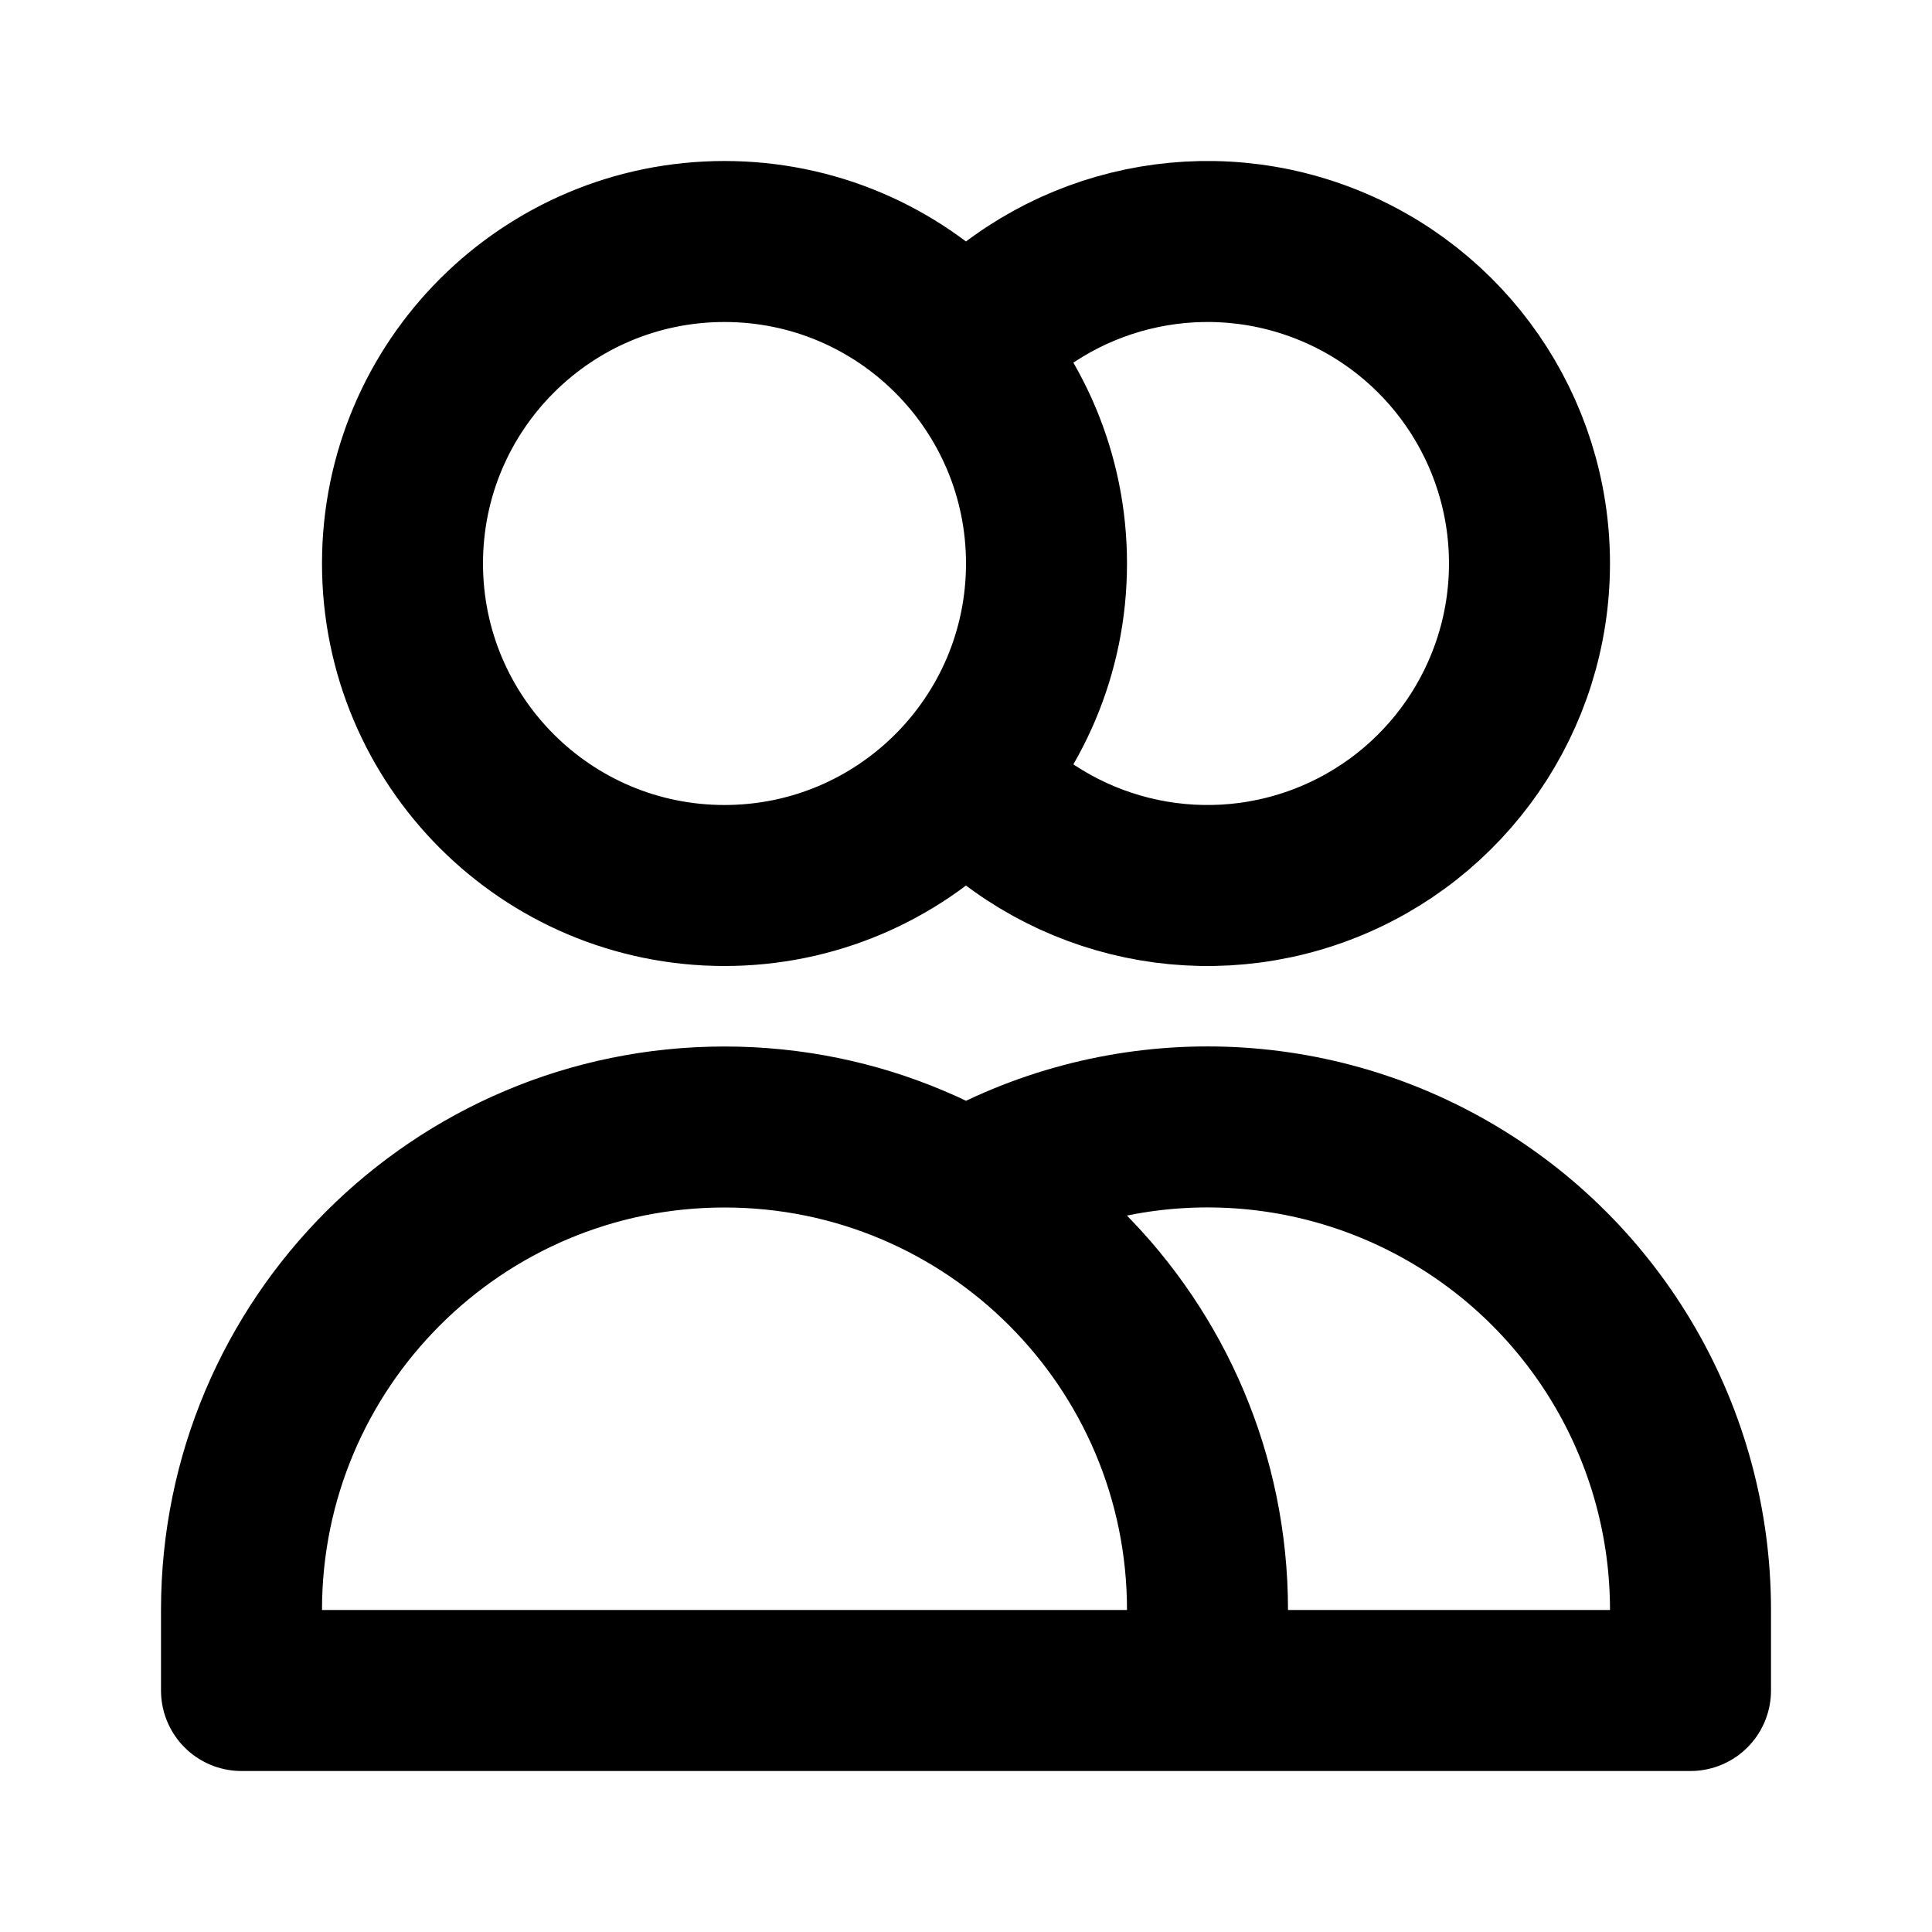
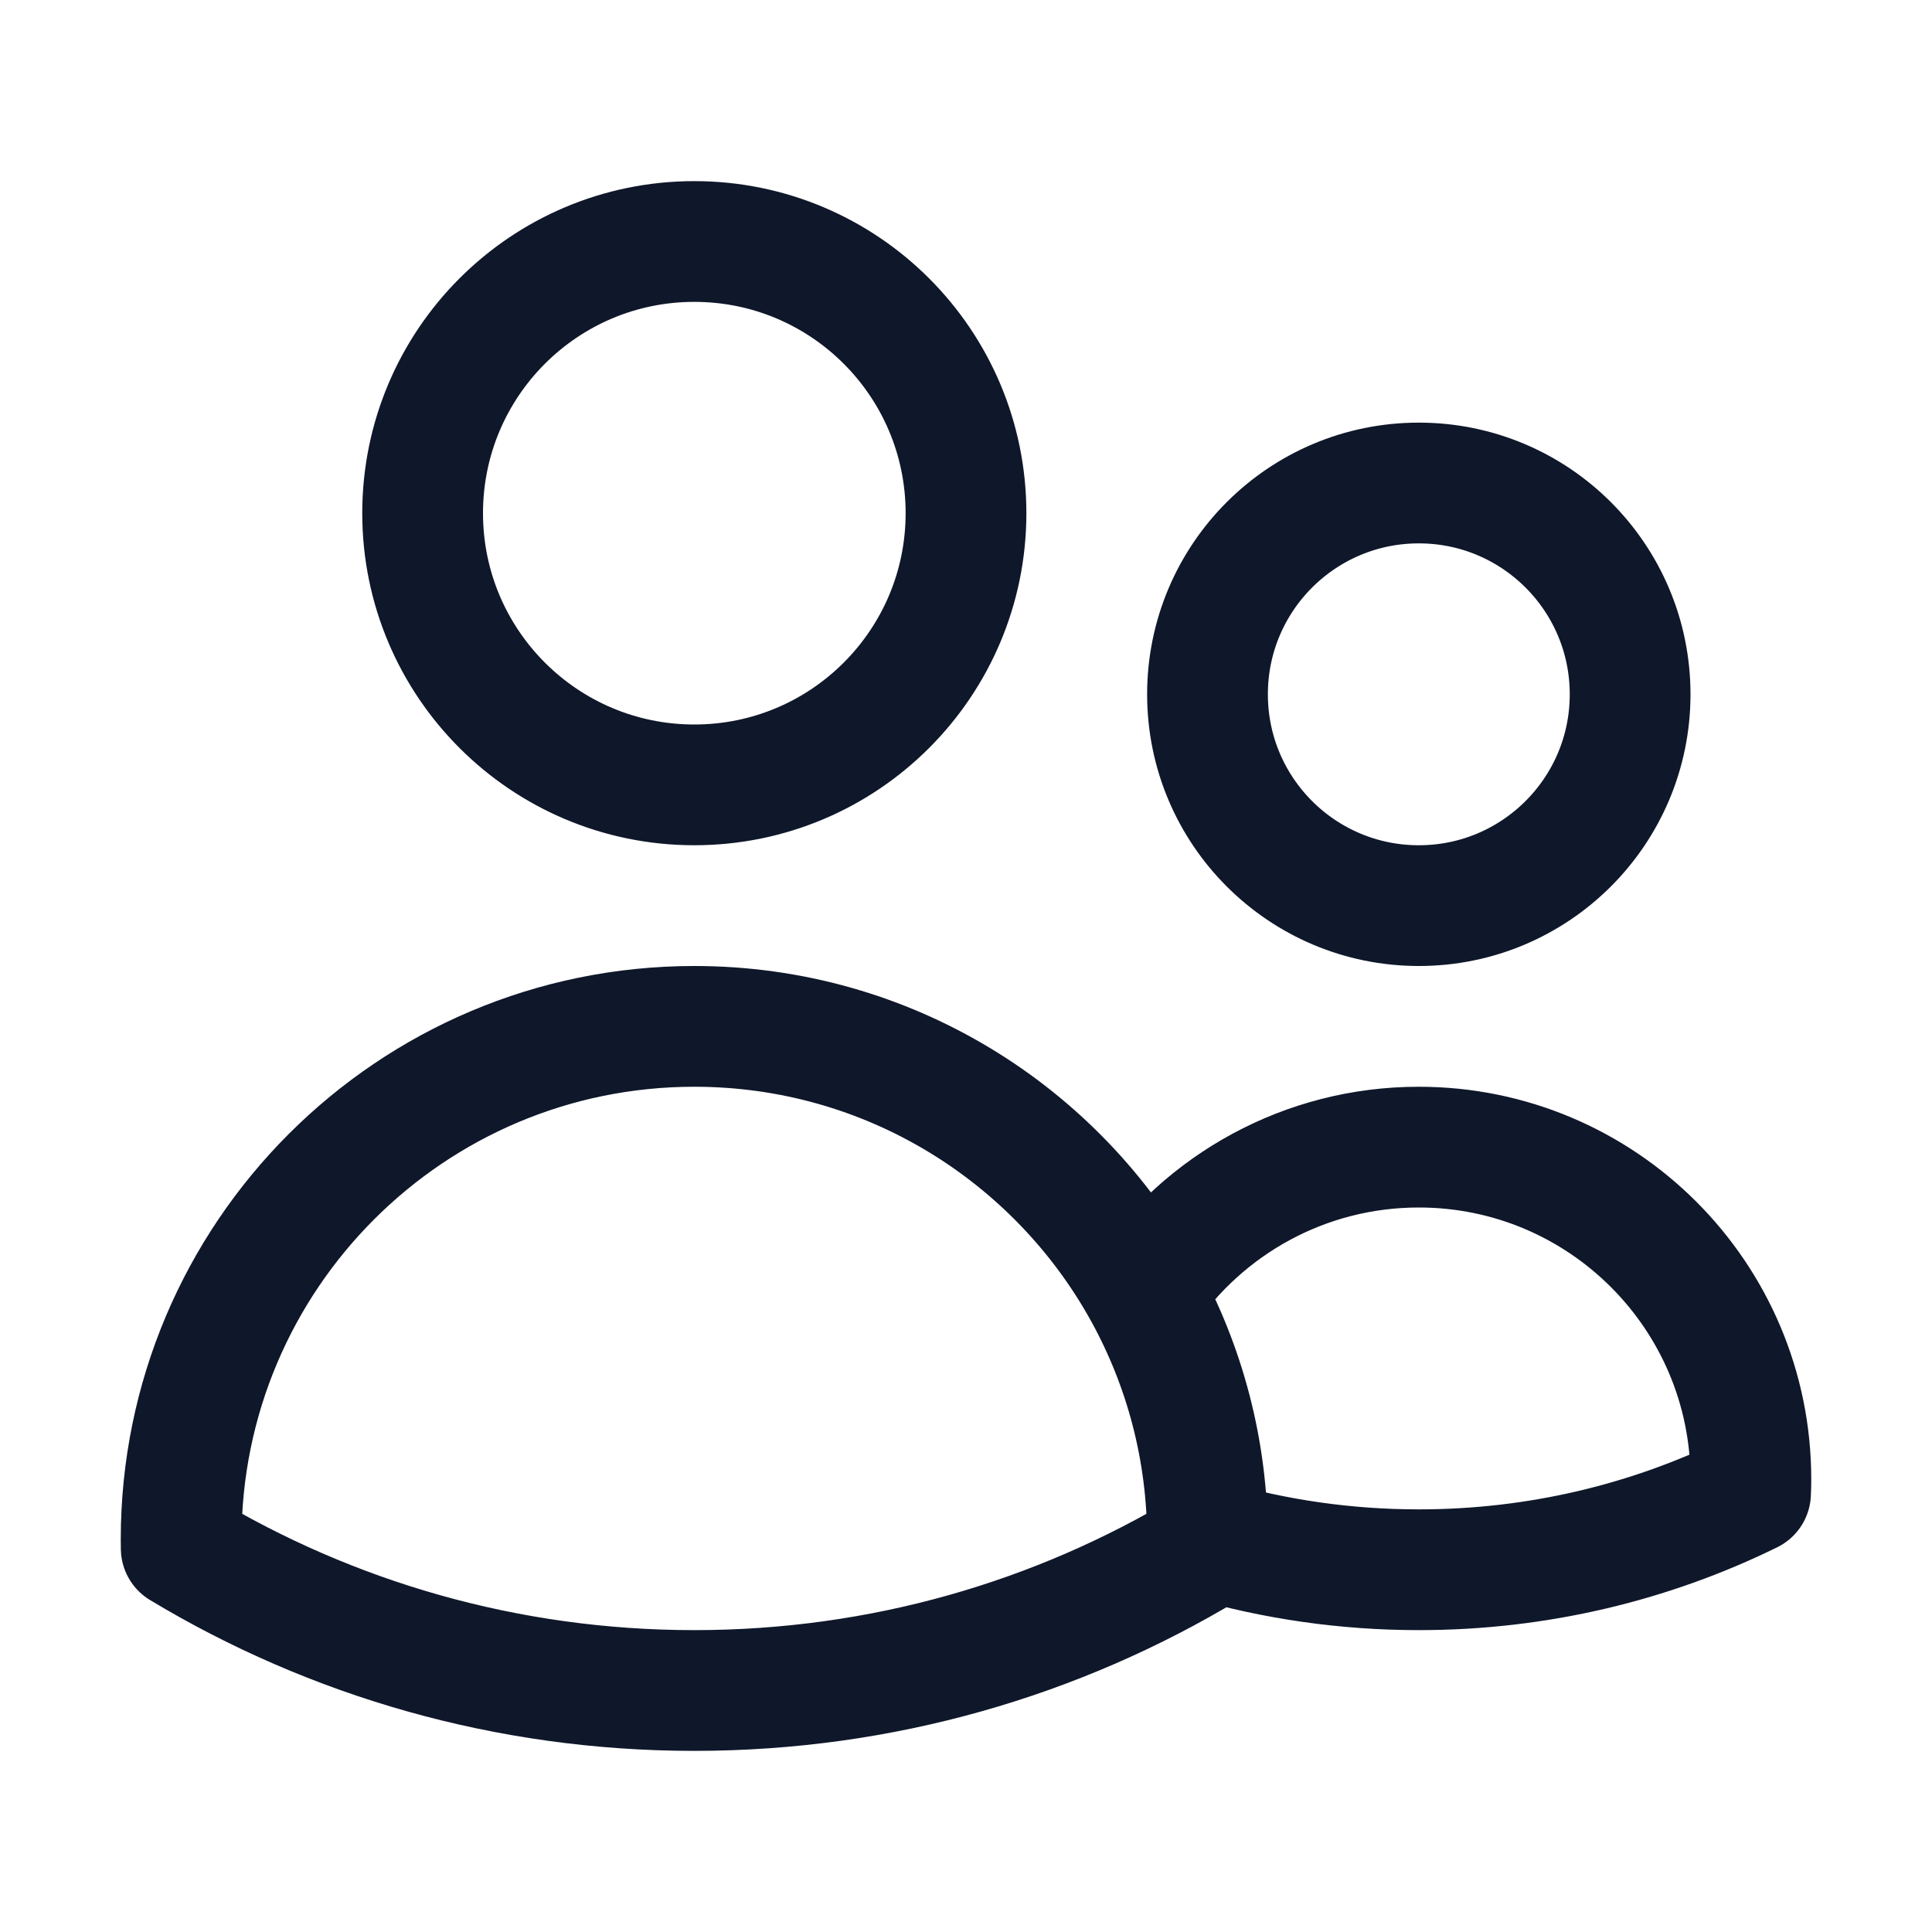
- <svg xmlns="http://www.w3.org/2000/svg" fill="none" viewBox="0 0 24 24" stroke="currentColor" stroke-width="2">
-   <path stroke-linecap="round" stroke-linejoin="round" d="M12 4.354a4 4 0 110 5.292M15 21H3v-1a6 6 0 0112 0v1zm0 0h6v-1a6 6 0 00-9-5.197M13 7a4 4 0 11-8 0 4 4 0 018 0z" />
+ <svg xmlns="http://www.w3.org/2000/svg" width="24" height="24" viewBox="0 0 24 24" fill="none">
+   <path d="M15 19.128C15.833 19.37 16.714 19.5 17.625 19.5C19.104 19.5 20.503 19.158 21.746 18.548C21.749 18.491 21.75 18.433 21.75 18.375C21.75 16.097 19.903 14.25 17.625 14.25C16.207 14.25 14.956 14.966 14.214 16.055M15 19.128V19.125C15 18.012 14.715 16.966 14.214 16.055M15 19.128C15 19.163 15 19.199 14.999 19.234C13.137 20.355 10.957 21 8.625 21C6.294 21 4.113 20.355 2.251 19.234C2.25 19.198 2.25 19.162 2.25 19.125C2.25 15.604 5.104 12.75 8.625 12.75C11.033 12.75 13.129 14.085 14.214 16.055M12 6.375C12 8.239 10.489 9.75 8.625 9.75C6.761 9.75 5.25 8.239 5.25 6.375C5.25 4.511 6.761 3 8.625 3C10.489 3 12 4.511 12 6.375ZM20.25 8.625C20.25 10.075 19.075 11.25 17.625 11.25C16.175 11.25 15 10.075 15 8.625C15 7.175 16.175 6 17.625 6C19.075 6 20.25 7.175 20.25 8.625Z" stroke="#0F172A" stroke-width="1.5" stroke-linecap="round" stroke-linejoin="round" />
</svg>
